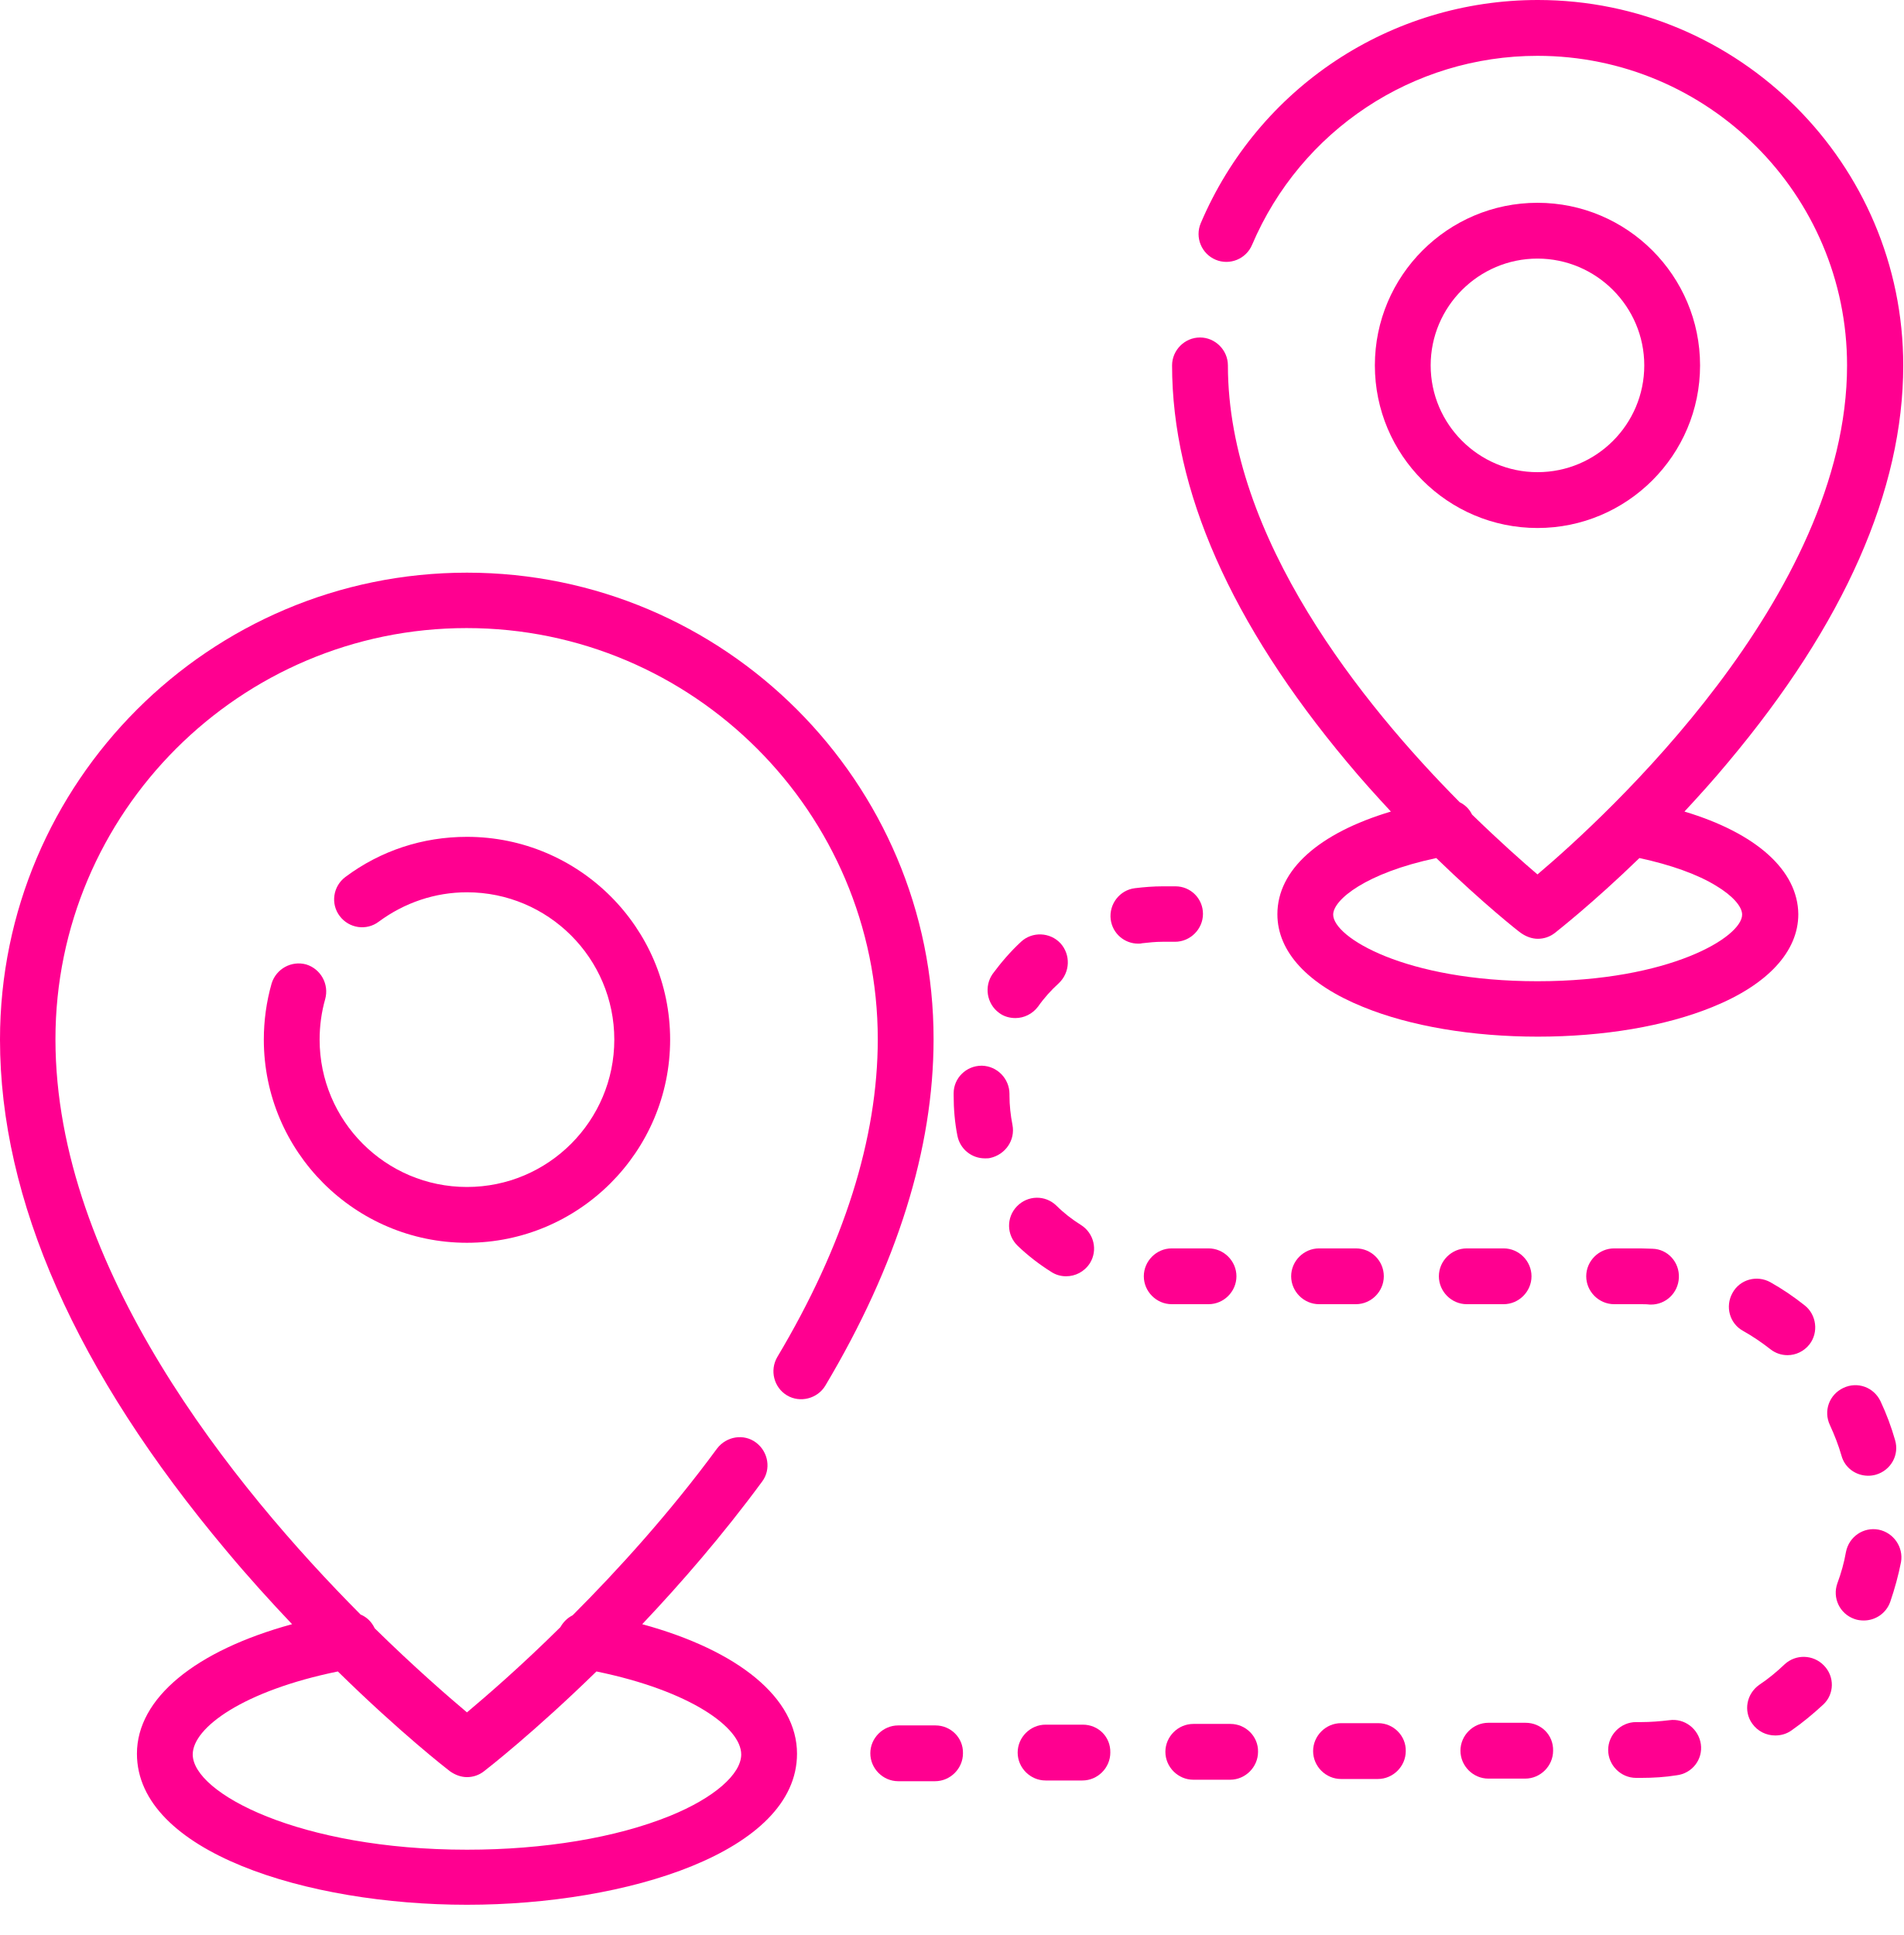
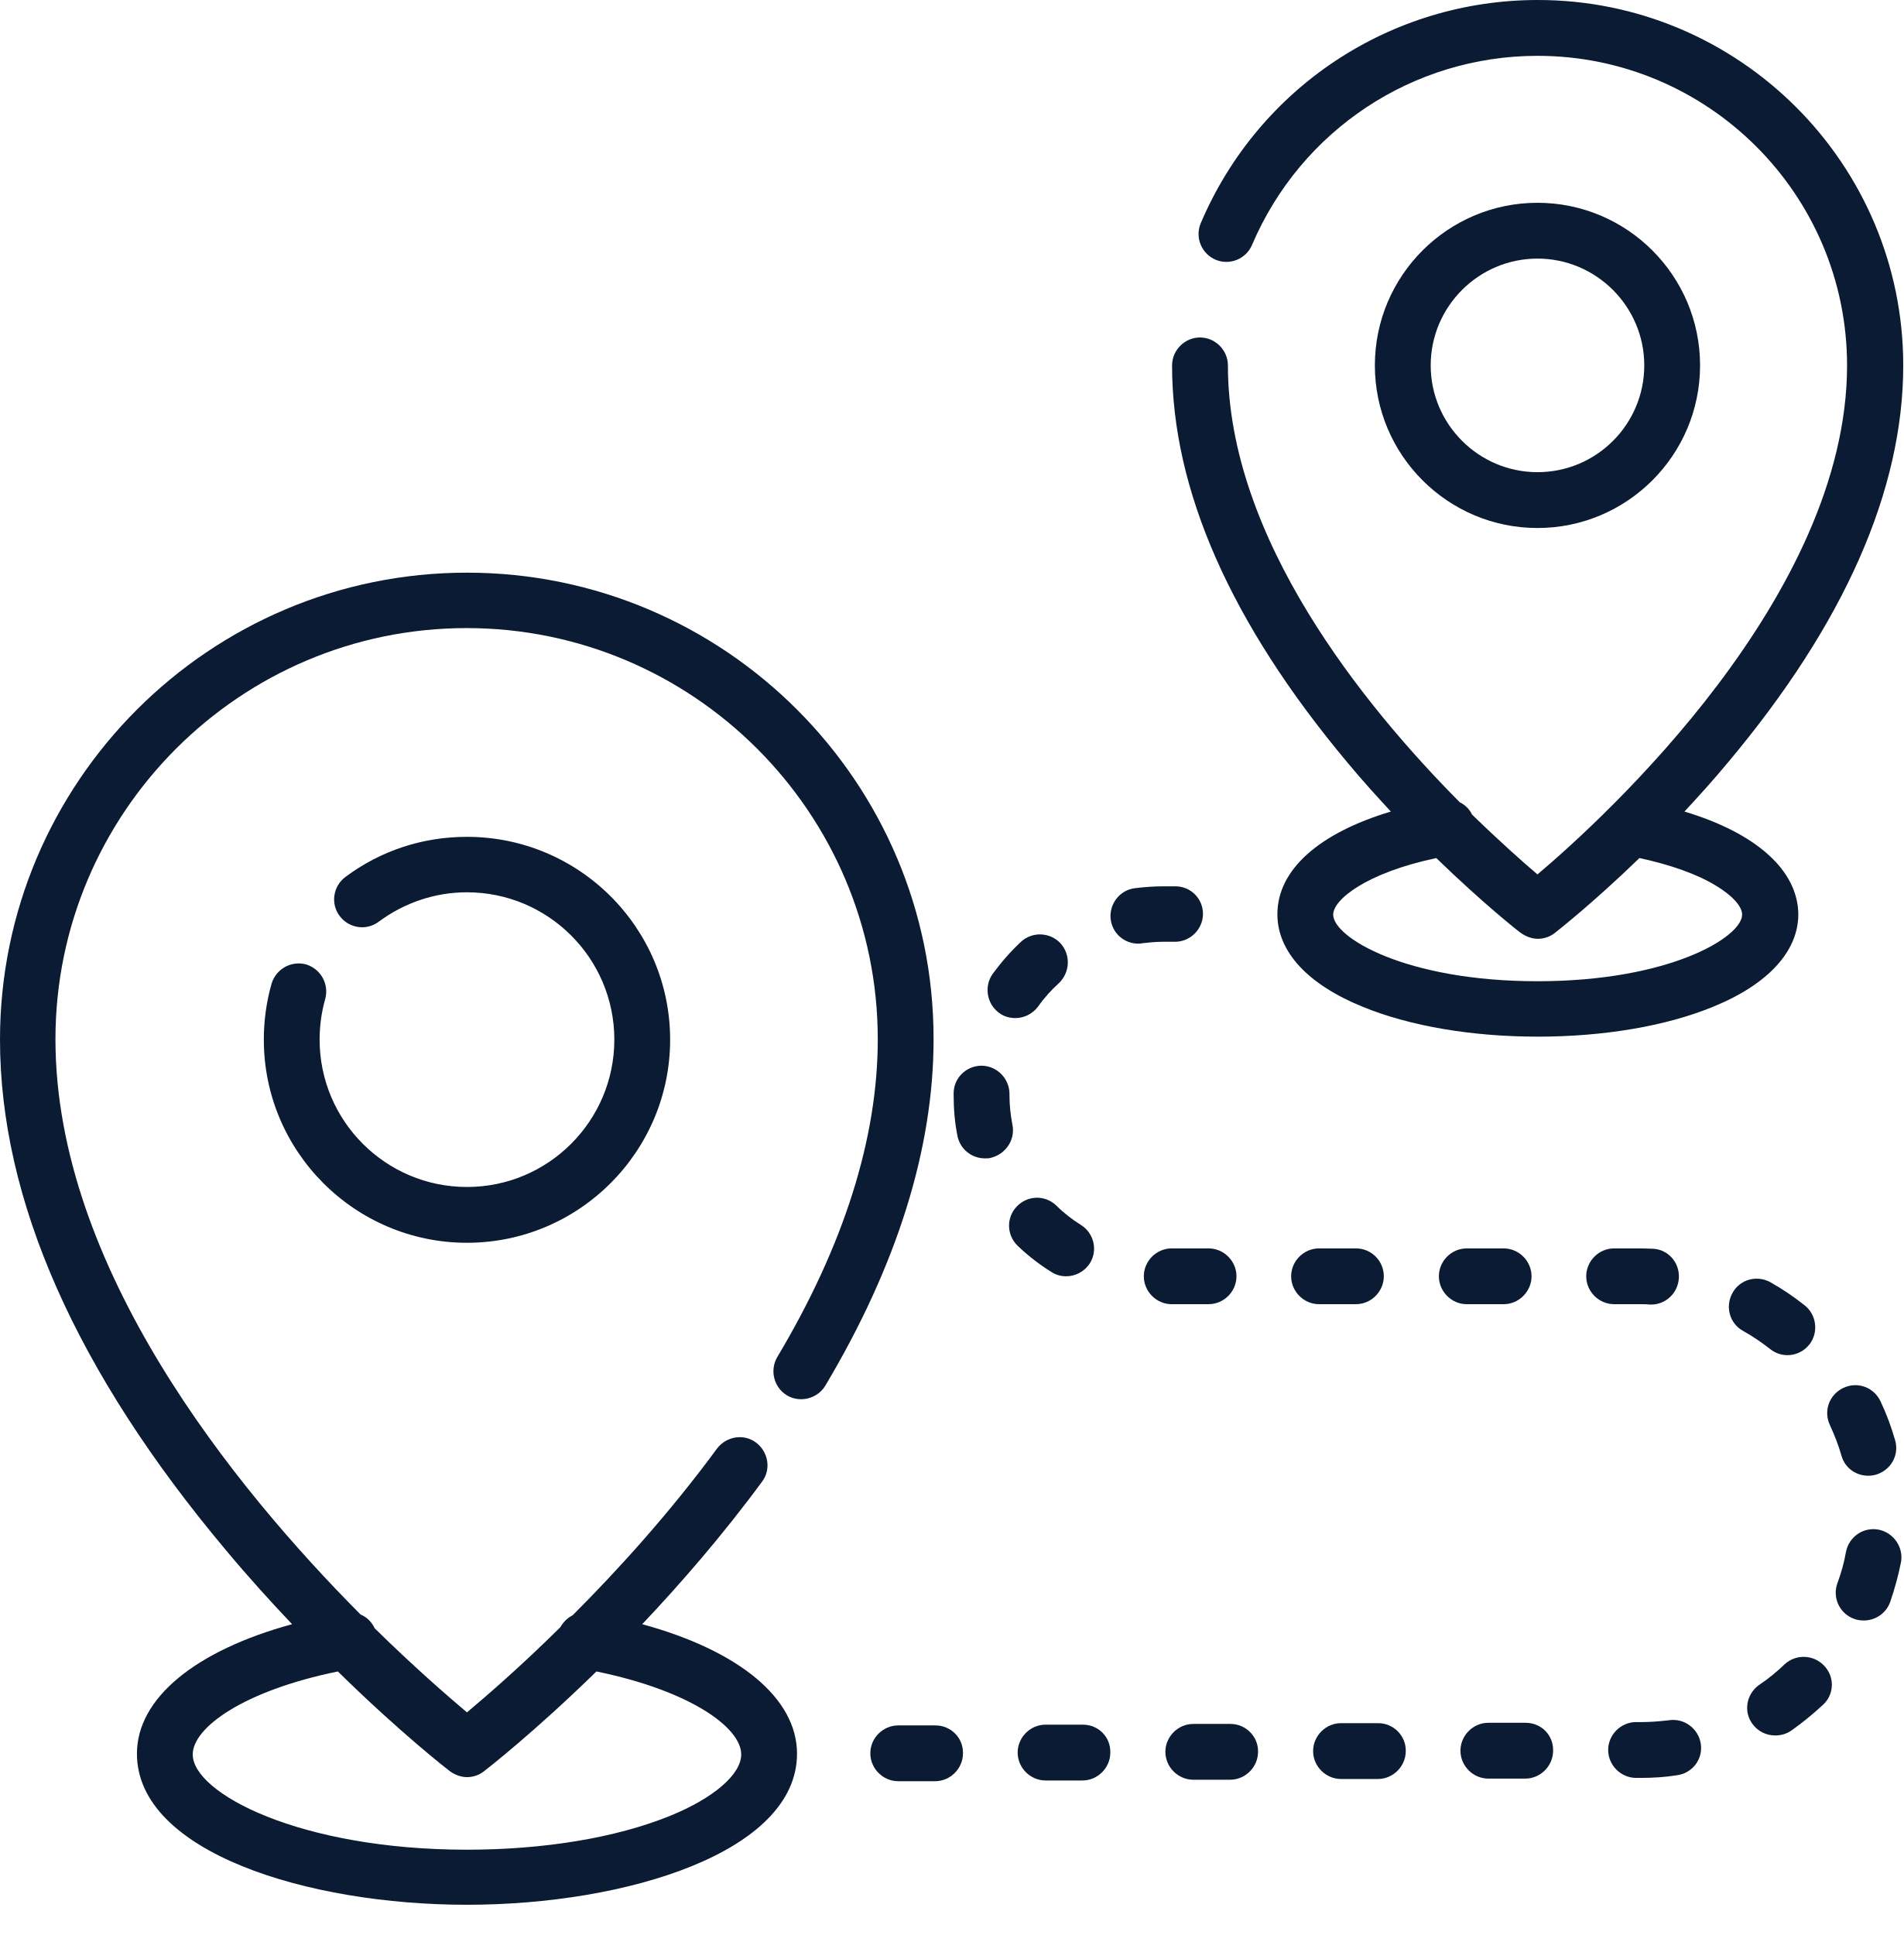
<svg xmlns="http://www.w3.org/2000/svg" width="60" height="61" viewBox="0 0 60 61" fill="none">
-   <path d="M14.721 18.053C6.604 18.053 0 24.657 0 32.774C0 37.818 2.393 43.237 7.132 48.88C7.836 49.724 8.54 50.498 9.208 51.202C6.158 52.035 4.317 53.537 4.317 55.284C4.317 58.381 9.677 60.047 14.721 60.047C19.765 60.047 25.126 58.381 25.126 55.284C25.126 53.537 23.296 52.035 20.246 51.202C21.466 49.912 22.78 48.399 24.023 46.71C24.317 46.322 24.223 45.771 23.836 45.478C23.449 45.185 22.897 45.279 22.604 45.666C21.103 47.707 19.472 49.501 18.053 50.921C17.889 51.003 17.759 51.132 17.666 51.296C16.399 52.551 15.32 53.478 14.721 53.982C14.123 53.478 13.067 52.563 11.812 51.331C11.719 51.132 11.566 50.979 11.367 50.897C7.378 46.886 1.748 39.953 1.748 32.762C1.748 25.619 7.566 19.8 14.71 19.8C21.853 19.8 27.672 25.619 27.672 32.762C27.672 35.883 26.604 39.261 24.504 42.78C24.258 43.202 24.399 43.742 24.809 43.988C25.22 44.235 25.771 44.094 26.018 43.683C28.282 39.883 29.431 36.211 29.431 32.762C29.443 24.657 22.839 18.053 14.721 18.053ZM14.182 55.836C14.346 55.953 14.534 56.023 14.721 56.023C14.909 56.023 15.097 55.965 15.261 55.836C15.367 55.754 16.845 54.604 18.803 52.692C21.771 53.302 23.367 54.463 23.367 55.308C23.367 55.93 22.51 56.68 21.126 57.243C19.425 57.935 17.15 58.311 14.721 58.311C9.443 58.311 6.076 56.528 6.076 55.308C6.076 54.463 7.672 53.302 10.651 52.692C12.61 54.616 14.088 55.765 14.182 55.836Z" fill="#FF0090" />
-   <path d="M14.721 26.381C13.325 26.381 12 26.815 10.886 27.648C10.498 27.941 10.416 28.492 10.71 28.879C11.003 29.267 11.554 29.349 11.941 29.055C12.751 28.457 13.713 28.129 14.721 28.129C17.279 28.129 19.366 30.205 19.366 32.774C19.366 35.331 17.29 37.419 14.721 37.419C12.152 37.419 10.076 35.331 10.076 32.774C10.076 32.34 10.135 31.906 10.252 31.495C10.381 31.026 10.111 30.545 9.654 30.404C9.185 30.275 8.704 30.545 8.563 31.003C8.399 31.577 8.317 32.176 8.317 32.774C8.317 36.305 11.191 39.178 14.721 39.178C18.252 39.178 21.126 36.305 21.126 32.774C21.126 29.243 18.252 26.381 14.721 26.381Z" fill="#FF0090" />
-   <path d="M53.103 25.584C53.548 25.103 54.018 24.587 54.475 24.035C58.147 19.66 60 15.449 60 11.519C60 5.161 54.827 0 48.481 0C43.836 0 39.672 2.757 37.853 7.038C37.666 7.484 37.877 8 38.323 8.188C38.768 8.375 39.285 8.164 39.472 7.718C41.009 4.106 44.54 1.76 48.469 1.76C53.853 1.76 58.229 6.135 58.229 11.519C58.229 18.792 50.592 25.771 48.469 27.566C48 27.167 47.273 26.522 46.405 25.677C46.323 25.502 46.182 25.372 46.018 25.29C42.98 22.229 38.71 16.962 38.71 11.519C38.71 11.038 38.311 10.639 37.83 10.639C37.349 10.639 36.95 11.038 36.95 11.519C36.95 15.449 38.804 19.648 42.475 24.035C42.933 24.587 43.402 25.103 43.848 25.584C41.572 26.264 40.27 27.425 40.27 28.821C40.27 30.006 41.232 31.038 42.968 31.742C44.458 32.352 46.416 32.68 48.481 32.68C50.545 32.68 52.505 32.352 53.994 31.742C55.73 31.038 56.692 29.994 56.692 28.821C56.68 27.437 55.367 26.264 53.103 25.584ZM48.469 30.933C44.305 30.933 42.029 29.548 42.029 28.833C42.029 28.364 43.062 27.519 45.279 27.05C46.768 28.493 47.871 29.361 47.941 29.408C48.106 29.525 48.293 29.595 48.481 29.595C48.669 29.595 48.856 29.537 49.021 29.408C49.091 29.349 50.194 28.493 51.683 27.05C52.669 27.261 53.525 27.566 54.111 27.93C54.616 28.235 54.921 28.575 54.921 28.833C54.921 29.537 52.645 30.933 48.469 30.933Z" fill="#FF0090" />
-   <path d="M48.469 6.393C45.642 6.393 43.343 8.692 43.343 11.519C43.343 14.346 45.642 16.645 48.469 16.645C51.296 16.645 53.595 14.346 53.595 11.519C53.595 8.692 51.296 6.393 48.469 6.393ZM48.469 14.885C46.616 14.885 45.102 13.372 45.102 11.519C45.102 9.665 46.616 8.152 48.469 8.152C50.322 8.152 51.836 9.665 51.836 11.519C51.836 13.372 50.334 14.885 48.469 14.885Z" fill="#FF0090" />
-   <path d="M37.056 27.941H36.657C36.364 27.941 36.07 27.965 35.777 28C35.296 28.059 34.956 28.505 35.015 28.985C35.073 29.431 35.449 29.748 35.883 29.748C35.918 29.748 35.965 29.748 36 29.736C36.211 29.713 36.422 29.689 36.645 29.689H37.044C37.525 29.689 37.924 29.29 37.924 28.809C37.924 28.328 37.537 27.941 37.056 27.941Z" fill="#FF0090" />
-   <path d="M34.135 54.369H32.962C32.481 54.369 32.082 54.768 32.082 55.249C32.082 55.73 32.481 56.129 32.962 56.129H34.123C34.604 56.129 35.003 55.73 35.003 55.249C35.015 54.756 34.627 54.369 34.135 54.369Z" fill="#FF0090" />
-   <path d="M38.1 39.355H36.938C36.457 39.355 36.059 39.753 36.059 40.234C36.059 40.715 36.457 41.114 36.938 41.114H38.1C38.581 41.114 38.979 40.715 38.979 40.234C38.979 39.753 38.581 39.355 38.1 39.355Z" fill="#FF0090" />
-   <path d="M33.431 29.736C33.103 29.384 32.54 29.361 32.188 29.689C31.859 29.994 31.566 30.334 31.296 30.698C31.015 31.097 31.109 31.648 31.496 31.93C31.648 32.047 31.836 32.094 32.012 32.094C32.282 32.094 32.551 31.965 32.727 31.73C32.915 31.461 33.138 31.214 33.384 30.991C33.736 30.651 33.76 30.1 33.431 29.736Z" fill="#FF0090" />
-   <path d="M38.792 54.346H37.619C37.138 54.346 36.739 54.745 36.739 55.225C36.739 55.706 37.138 56.105 37.619 56.105H38.78C39.261 56.105 39.66 55.706 39.66 55.225C39.672 54.745 39.273 54.346 38.792 54.346Z" fill="#FF0090" />
-   <path d="M29.49 54.393H28.317C27.836 54.393 27.437 54.791 27.437 55.272C27.437 55.753 27.836 56.152 28.317 56.152H29.478C29.959 56.152 30.358 55.753 30.358 55.272C30.37 54.78 29.971 54.393 29.49 54.393Z" fill="#FF0090" />
-   <path d="M34.076 38.616C33.795 38.44 33.537 38.24 33.302 38.006C32.95 37.666 32.399 37.677 32.059 38.029C31.719 38.381 31.73 38.932 32.082 39.273C32.399 39.578 32.763 39.859 33.138 40.094C33.279 40.188 33.443 40.234 33.607 40.234C33.9 40.234 34.182 40.094 34.358 39.824C34.616 39.413 34.487 38.874 34.076 38.616Z" fill="#FF0090" />
-   <path d="M31.918 35.461C31.859 35.156 31.824 34.851 31.824 34.534V34.487C31.824 34.006 31.437 33.607 30.956 33.596H30.944C30.463 33.596 30.064 33.983 30.064 34.464V34.534C30.064 34.956 30.1 35.39 30.182 35.801C30.264 36.223 30.628 36.517 31.05 36.517C31.108 36.517 31.167 36.517 31.214 36.505C31.695 36.399 32.012 35.942 31.918 35.461Z" fill="#FF0090" />
-   <path d="M42.745 39.355H41.584C41.103 39.355 40.704 39.753 40.704 40.234C40.704 40.715 41.103 41.114 41.584 41.114H42.745C43.226 41.114 43.625 40.715 43.625 40.234C43.625 39.753 43.238 39.355 42.745 39.355Z" fill="#FF0090" />
-   <path d="M56.891 41.15C56.551 40.88 56.188 40.633 55.812 40.422C55.39 40.188 54.85 40.328 54.616 40.762C54.381 41.185 54.522 41.724 54.956 41.959C55.249 42.123 55.542 42.322 55.812 42.534C55.977 42.663 56.164 42.721 56.352 42.721C56.61 42.721 56.868 42.604 57.044 42.381C57.337 42.006 57.267 41.443 56.891 41.15Z" fill="#FF0090" />
-   <path d="M53.619 54.98C53.548 54.499 53.103 54.159 52.622 54.229C52.328 54.264 52.035 54.288 51.742 54.288H51.578C51.097 54.288 50.698 54.686 50.698 55.167C50.698 55.648 51.097 56.047 51.578 56.047H51.742C52.117 56.047 52.493 56.024 52.856 55.965C53.349 55.906 53.689 55.461 53.619 54.98Z" fill="#FF0090" />
-   <path d="M57.501 52.505C57.161 52.153 56.61 52.141 56.258 52.469C56.012 52.704 55.742 52.927 55.46 53.114C55.062 53.396 54.956 53.936 55.237 54.334C55.413 54.581 55.683 54.71 55.965 54.71C56.141 54.71 56.317 54.663 56.469 54.557C56.821 54.311 57.161 54.029 57.478 53.736C57.83 53.408 57.842 52.856 57.501 52.505Z" fill="#FF0090" />
-   <path d="M59.226 48.222C58.745 48.129 58.288 48.445 58.194 48.926C58.135 49.267 58.041 49.595 57.924 49.912C57.76 50.369 57.994 50.874 58.463 51.038C58.557 51.073 58.663 51.085 58.757 51.085C59.12 51.085 59.461 50.862 59.59 50.498C59.73 50.088 59.848 49.665 59.93 49.243C60.012 48.774 59.695 48.316 59.226 48.222Z" fill="#FF0090" />
-   <path d="M59.742 45.396C59.625 44.985 59.472 44.575 59.285 44.176C59.073 43.73 58.557 43.542 58.111 43.754C57.666 43.965 57.478 44.481 57.689 44.927C57.83 45.232 57.959 45.56 58.053 45.889C58.158 46.276 58.51 46.522 58.897 46.522C58.98 46.522 59.062 46.51 59.144 46.487C59.613 46.346 59.883 45.865 59.742 45.396Z" fill="#FF0090" />
-   <path d="M47.402 39.355H46.24C45.759 39.355 45.361 39.753 45.361 40.234C45.361 40.715 45.759 41.114 46.24 41.114H47.402C47.883 41.114 48.281 40.715 48.281 40.234C48.281 39.753 47.883 39.355 47.402 39.355Z" fill="#FF0090" />
-   <path d="M43.449 54.322H42.276C41.795 54.322 41.396 54.721 41.396 55.202C41.396 55.683 41.795 56.082 42.276 56.082H43.437C43.918 56.082 44.317 55.683 44.317 55.202C44.328 54.721 43.93 54.322 43.449 54.322Z" fill="#FF0090" />
-   <path d="M52.094 39.366C51.965 39.366 51.847 39.355 51.718 39.355H50.886C50.405 39.355 50.006 39.753 50.006 40.234C50.006 40.715 50.405 41.114 50.886 41.114H51.718C51.812 41.114 51.918 41.114 52.012 41.126C52.023 41.126 52.035 41.126 52.047 41.126C52.516 41.126 52.903 40.762 52.927 40.281C52.95 39.788 52.575 39.378 52.094 39.366Z" fill="#FF0090" />
-   <path d="M48.094 54.31H46.921C46.44 54.31 46.041 54.709 46.041 55.19C46.041 55.671 46.44 56.07 46.921 56.07H48.082C48.563 56.07 48.962 55.671 48.962 55.19C48.974 54.698 48.587 54.31 48.094 54.31Z" fill="#FF0090" />
+   <path d="M14.721 18.053C6.604 18.053 0 24.657 0 32.774C0 37.818 2.393 43.237 7.132 48.88C7.836 49.724 8.54 50.498 9.208 51.202C6.158 52.035 4.317 53.537 4.317 55.284C4.317 58.381 9.677 60.047 14.721 60.047C19.765 60.047 25.126 58.381 25.126 55.284C25.126 53.537 23.296 52.035 20.246 51.202C21.466 49.912 22.78 48.399 24.023 46.71C24.317 46.322 24.223 45.771 23.836 45.478C23.449 45.185 22.897 45.279 22.604 45.666C21.103 47.707 19.472 49.501 18.053 50.921C17.889 51.003 17.759 51.132 17.666 51.296C16.399 52.551 15.32 53.478 14.721 53.982C14.123 53.478 13.067 52.563 11.812 51.331C11.719 51.132 11.566 50.979 11.367 50.897C7.378 46.886 1.748 39.953 1.748 32.762C1.748 25.619 7.566 19.8 14.71 19.8C21.853 19.8 27.672 25.619 27.672 32.762C27.672 35.883 26.604 39.261 24.504 42.78C24.258 43.202 24.399 43.742 24.809 43.988C25.22 44.235 25.771 44.094 26.018 43.683C28.282 39.883 29.431 36.211 29.431 32.762C29.443 24.657 22.839 18.053 14.721 18.053ZM14.182 55.836C14.346 55.953 14.534 56.023 14.721 56.023C14.909 56.023 15.097 55.965 15.261 55.836C15.367 55.754 16.845 54.604 18.803 52.692C21.771 53.302 23.367 54.463 23.367 55.308C23.367 55.93 22.51 56.68 21.126 57.243C19.425 57.935 17.15 58.311 14.721 58.311C9.443 58.311 6.076 56.528 6.076 55.308C6.076 54.463 7.672 53.302 10.651 52.692C12.61 54.616 14.088 55.765 14.182 55.836Z" fill="#0A1B33" />
+   <path d="M14.721 26.381C13.325 26.381 12 26.815 10.886 27.648C10.498 27.941 10.416 28.492 10.71 28.879C11.003 29.267 11.554 29.349 11.941 29.055C12.751 28.457 13.713 28.129 14.721 28.129C17.279 28.129 19.367 30.205 19.367 32.774C19.367 35.331 17.29 37.419 14.721 37.419C12.152 37.419 10.076 35.331 10.076 32.774C10.076 32.34 10.135 31.906 10.252 31.495C10.381 31.026 10.111 30.545 9.654 30.404C9.185 30.275 8.704 30.545 8.563 31.003C8.399 31.577 8.317 32.176 8.317 32.774C8.317 36.305 11.191 39.178 14.721 39.178C18.252 39.178 21.126 36.305 21.126 32.774C21.126 29.243 18.252 26.381 14.721 26.381Z" fill="#0A1B33" />
+   <path d="M53.103 25.584C53.548 25.103 54.018 24.587 54.475 24.035C58.147 19.66 60 15.449 60 11.519C60 5.161 54.827 0 48.481 0C43.836 0 39.672 2.757 37.853 7.038C37.666 7.484 37.877 8 38.323 8.188C38.768 8.375 39.284 8.164 39.472 7.718C41.009 4.106 44.54 1.76 48.469 1.76C53.853 1.76 58.229 6.135 58.229 11.519C58.229 18.792 50.592 25.771 48.469 27.566C48 27.167 47.273 26.522 46.405 25.677C46.323 25.502 46.182 25.372 46.018 25.29C42.98 22.229 38.71 16.962 38.71 11.519C38.71 11.038 38.311 10.639 37.83 10.639C37.349 10.639 36.95 11.038 36.95 11.519C36.95 15.449 38.803 19.648 42.475 24.035C42.932 24.587 43.402 25.103 43.847 25.584C41.572 26.264 40.27 27.425 40.27 28.821C40.27 30.006 41.232 31.038 42.968 31.742C44.458 32.352 46.416 32.68 48.481 32.68C50.545 32.68 52.504 32.352 53.994 31.742C55.73 31.038 56.692 29.994 56.692 28.821C56.68 27.437 55.367 26.264 53.103 25.584ZM48.469 30.933C44.305 30.933 42.029 29.548 42.029 28.833C42.029 28.364 43.062 27.519 45.279 27.05C46.768 28.493 47.871 29.361 47.941 29.408C48.106 29.525 48.293 29.595 48.481 29.595C48.669 29.595 48.856 29.537 49.02 29.408C49.091 29.349 50.194 28.493 51.683 27.05C52.669 27.261 53.525 27.566 54.111 27.93C54.616 28.235 54.921 28.575 54.921 28.833C54.921 29.537 52.645 30.933 48.469 30.933Z" fill="#0A1B33" />
+   <path d="M48.469 6.393C45.642 6.393 43.343 8.692 43.343 11.519C43.343 14.346 45.642 16.645 48.469 16.645C51.296 16.645 53.595 14.346 53.595 11.519C53.595 8.692 51.296 6.393 48.469 6.393ZM48.469 14.885C46.616 14.885 45.103 13.372 45.103 11.519C45.103 9.665 46.616 8.152 48.469 8.152C50.323 8.152 51.836 9.665 51.836 11.519C51.836 13.372 50.334 14.885 48.469 14.885Z" fill="#0A1B33" />
+   <path d="M37.056 27.941H36.657C36.364 27.941 36.07 27.965 35.777 28C35.296 28.059 34.956 28.505 35.015 28.985C35.073 29.431 35.449 29.748 35.883 29.748C35.918 29.748 35.965 29.748 36 29.736C36.211 29.713 36.422 29.689 36.645 29.689H37.044C37.525 29.689 37.924 29.29 37.924 28.809C37.924 28.328 37.537 27.941 37.056 27.941Z" fill="#0A1B33" />
+   <path d="M34.135 54.369H32.962C32.481 54.369 32.082 54.768 32.082 55.249C32.082 55.73 32.481 56.129 32.962 56.129H34.123C34.604 56.129 35.003 55.73 35.003 55.249C35.015 54.756 34.627 54.369 34.135 54.369Z" fill="#0A1B33" />
+   <path d="M38.1 39.355H36.938C36.458 39.355 36.059 39.753 36.059 40.234C36.059 40.715 36.458 41.114 36.938 41.114H38.1C38.581 41.114 38.98 40.715 38.98 40.234C38.98 39.753 38.581 39.355 38.1 39.355Z" fill="#0A1B33" />
+   <path d="M33.431 29.736C33.103 29.384 32.54 29.361 32.188 29.689C31.859 29.994 31.566 30.334 31.296 30.698C31.015 31.097 31.108 31.648 31.496 31.93C31.648 32.047 31.836 32.094 32.012 32.094C32.282 32.094 32.551 31.965 32.727 31.73C32.915 31.461 33.138 31.214 33.384 30.991C33.736 30.651 33.76 30.1 33.431 29.736Z" fill="#0A1B33" />
+   <path d="M38.792 54.346H37.619C37.138 54.346 36.739 54.745 36.739 55.225C36.739 55.706 37.138 56.105 37.619 56.105H38.78C39.261 56.105 39.66 55.706 39.66 55.225C39.672 54.745 39.273 54.346 38.792 54.346Z" fill="#0A1B33" />
+   <path d="M29.49 54.393H28.317C27.836 54.393 27.437 54.791 27.437 55.272C27.437 55.753 27.836 56.152 28.317 56.152H29.478C29.959 56.152 30.358 55.753 30.358 55.272C30.369 54.78 29.971 54.393 29.49 54.393Z" fill="#0A1B33" />
+   <path d="M34.076 38.616C33.795 38.44 33.537 38.24 33.302 38.006C32.95 37.666 32.399 37.677 32.059 38.029C31.718 38.381 31.73 38.932 32.082 39.273C32.399 39.578 32.762 39.859 33.138 40.094C33.279 40.188 33.443 40.234 33.607 40.234C33.9 40.234 34.182 40.094 34.358 39.824C34.616 39.413 34.487 38.874 34.076 38.616Z" fill="#0A1B33" />
+   <path d="M31.918 35.461C31.859 35.156 31.824 34.851 31.824 34.534V34.487C31.824 34.006 31.437 33.607 30.956 33.596H30.944C30.463 33.596 30.064 33.983 30.064 34.464V34.534C30.064 34.956 30.1 35.39 30.182 35.801C30.264 36.223 30.628 36.517 31.05 36.517C31.108 36.517 31.167 36.517 31.214 36.505C31.695 36.399 32.012 35.942 31.918 35.461Z" fill="#0A1B33" />
+   <path d="M42.745 39.355H41.584C41.103 39.355 40.704 39.753 40.704 40.234C40.704 40.715 41.103 41.114 41.584 41.114H42.745C43.226 41.114 43.625 40.715 43.625 40.234C43.625 39.753 43.237 39.355 42.745 39.355Z" fill="#0A1B33" />
+   <path d="M56.892 41.15C56.551 40.88 56.188 40.633 55.812 40.422C55.39 40.188 54.85 40.328 54.616 40.762C54.381 41.185 54.522 41.724 54.956 41.959C55.249 42.123 55.542 42.322 55.812 42.534C55.977 42.663 56.164 42.721 56.352 42.721C56.61 42.721 56.868 42.604 57.044 42.381C57.337 42.006 57.267 41.443 56.892 41.15Z" fill="#0A1B33" />
+   <path d="M53.619 54.98C53.548 54.499 53.103 54.159 52.622 54.229C52.328 54.264 52.035 54.288 51.742 54.288H51.578C51.097 54.288 50.698 54.686 50.698 55.167C50.698 55.648 51.097 56.047 51.578 56.047H51.742C52.117 56.047 52.493 56.024 52.856 55.965C53.349 55.906 53.689 55.461 53.619 54.98Z" fill="#0A1B33" />
+   <path d="M57.501 52.505C57.161 52.153 56.61 52.141 56.258 52.469C56.012 52.704 55.742 52.927 55.46 53.114C55.062 53.396 54.956 53.936 55.237 54.334C55.413 54.581 55.683 54.71 55.965 54.71C56.141 54.71 56.317 54.663 56.469 54.557C56.821 54.311 57.161 54.029 57.478 53.736C57.83 53.408 57.842 52.856 57.501 52.505Z" fill="#0A1B33" />
+   <path d="M59.226 48.222C58.745 48.129 58.287 48.445 58.194 48.926C58.135 49.267 58.041 49.595 57.924 49.912C57.76 50.369 57.994 50.874 58.463 51.038C58.557 51.073 58.663 51.085 58.757 51.085C59.12 51.085 59.46 50.862 59.59 50.498C59.73 50.088 59.847 49.665 59.93 49.243C60.012 48.774 59.695 48.316 59.226 48.222Z" fill="#0A1B33" />
+   <path d="M59.742 45.396C59.625 44.985 59.472 44.575 59.284 44.176C59.073 43.73 58.557 43.542 58.111 43.754C57.666 43.965 57.478 44.481 57.689 44.927C57.83 45.232 57.959 45.56 58.053 45.889C58.158 46.276 58.51 46.522 58.897 46.522C58.979 46.522 59.062 46.51 59.144 46.487C59.613 46.346 59.883 45.865 59.742 45.396Z" fill="#0A1B33" />
+   <path d="M47.402 39.355H46.24C45.76 39.355 45.361 39.753 45.361 40.234C45.361 40.715 45.76 41.114 46.24 41.114H47.402C47.883 41.114 48.282 40.715 48.282 40.234C48.282 39.753 47.883 39.355 47.402 39.355Z" fill="#0A1B33" />
+   <path d="M43.449 54.322H42.276C41.795 54.322 41.396 54.721 41.396 55.202C41.396 55.683 41.795 56.082 42.276 56.082H43.437C43.918 56.082 44.317 55.683 44.317 55.202C44.328 54.721 43.93 54.322 43.449 54.322Z" fill="#0A1B33" />
+   <path d="M52.094 39.366C51.965 39.366 51.847 39.355 51.718 39.355H50.886C50.405 39.355 50.006 39.753 50.006 40.234C50.006 40.715 50.405 41.114 50.886 41.114H51.718C51.812 41.114 51.918 41.114 52.012 41.126C52.023 41.126 52.035 41.126 52.047 41.126C52.516 41.126 52.903 40.762 52.927 40.281C52.95 39.788 52.575 39.378 52.094 39.366Z" fill="#0A1B33" />
+   <path d="M48.094 54.31H46.921C46.44 54.31 46.041 54.709 46.041 55.19C46.041 55.671 46.44 56.07 46.921 56.07H48.082C48.563 56.07 48.962 55.671 48.962 55.19C48.974 54.698 48.587 54.31 48.094 54.31Z" fill="#0A1B33" />
</svg>
